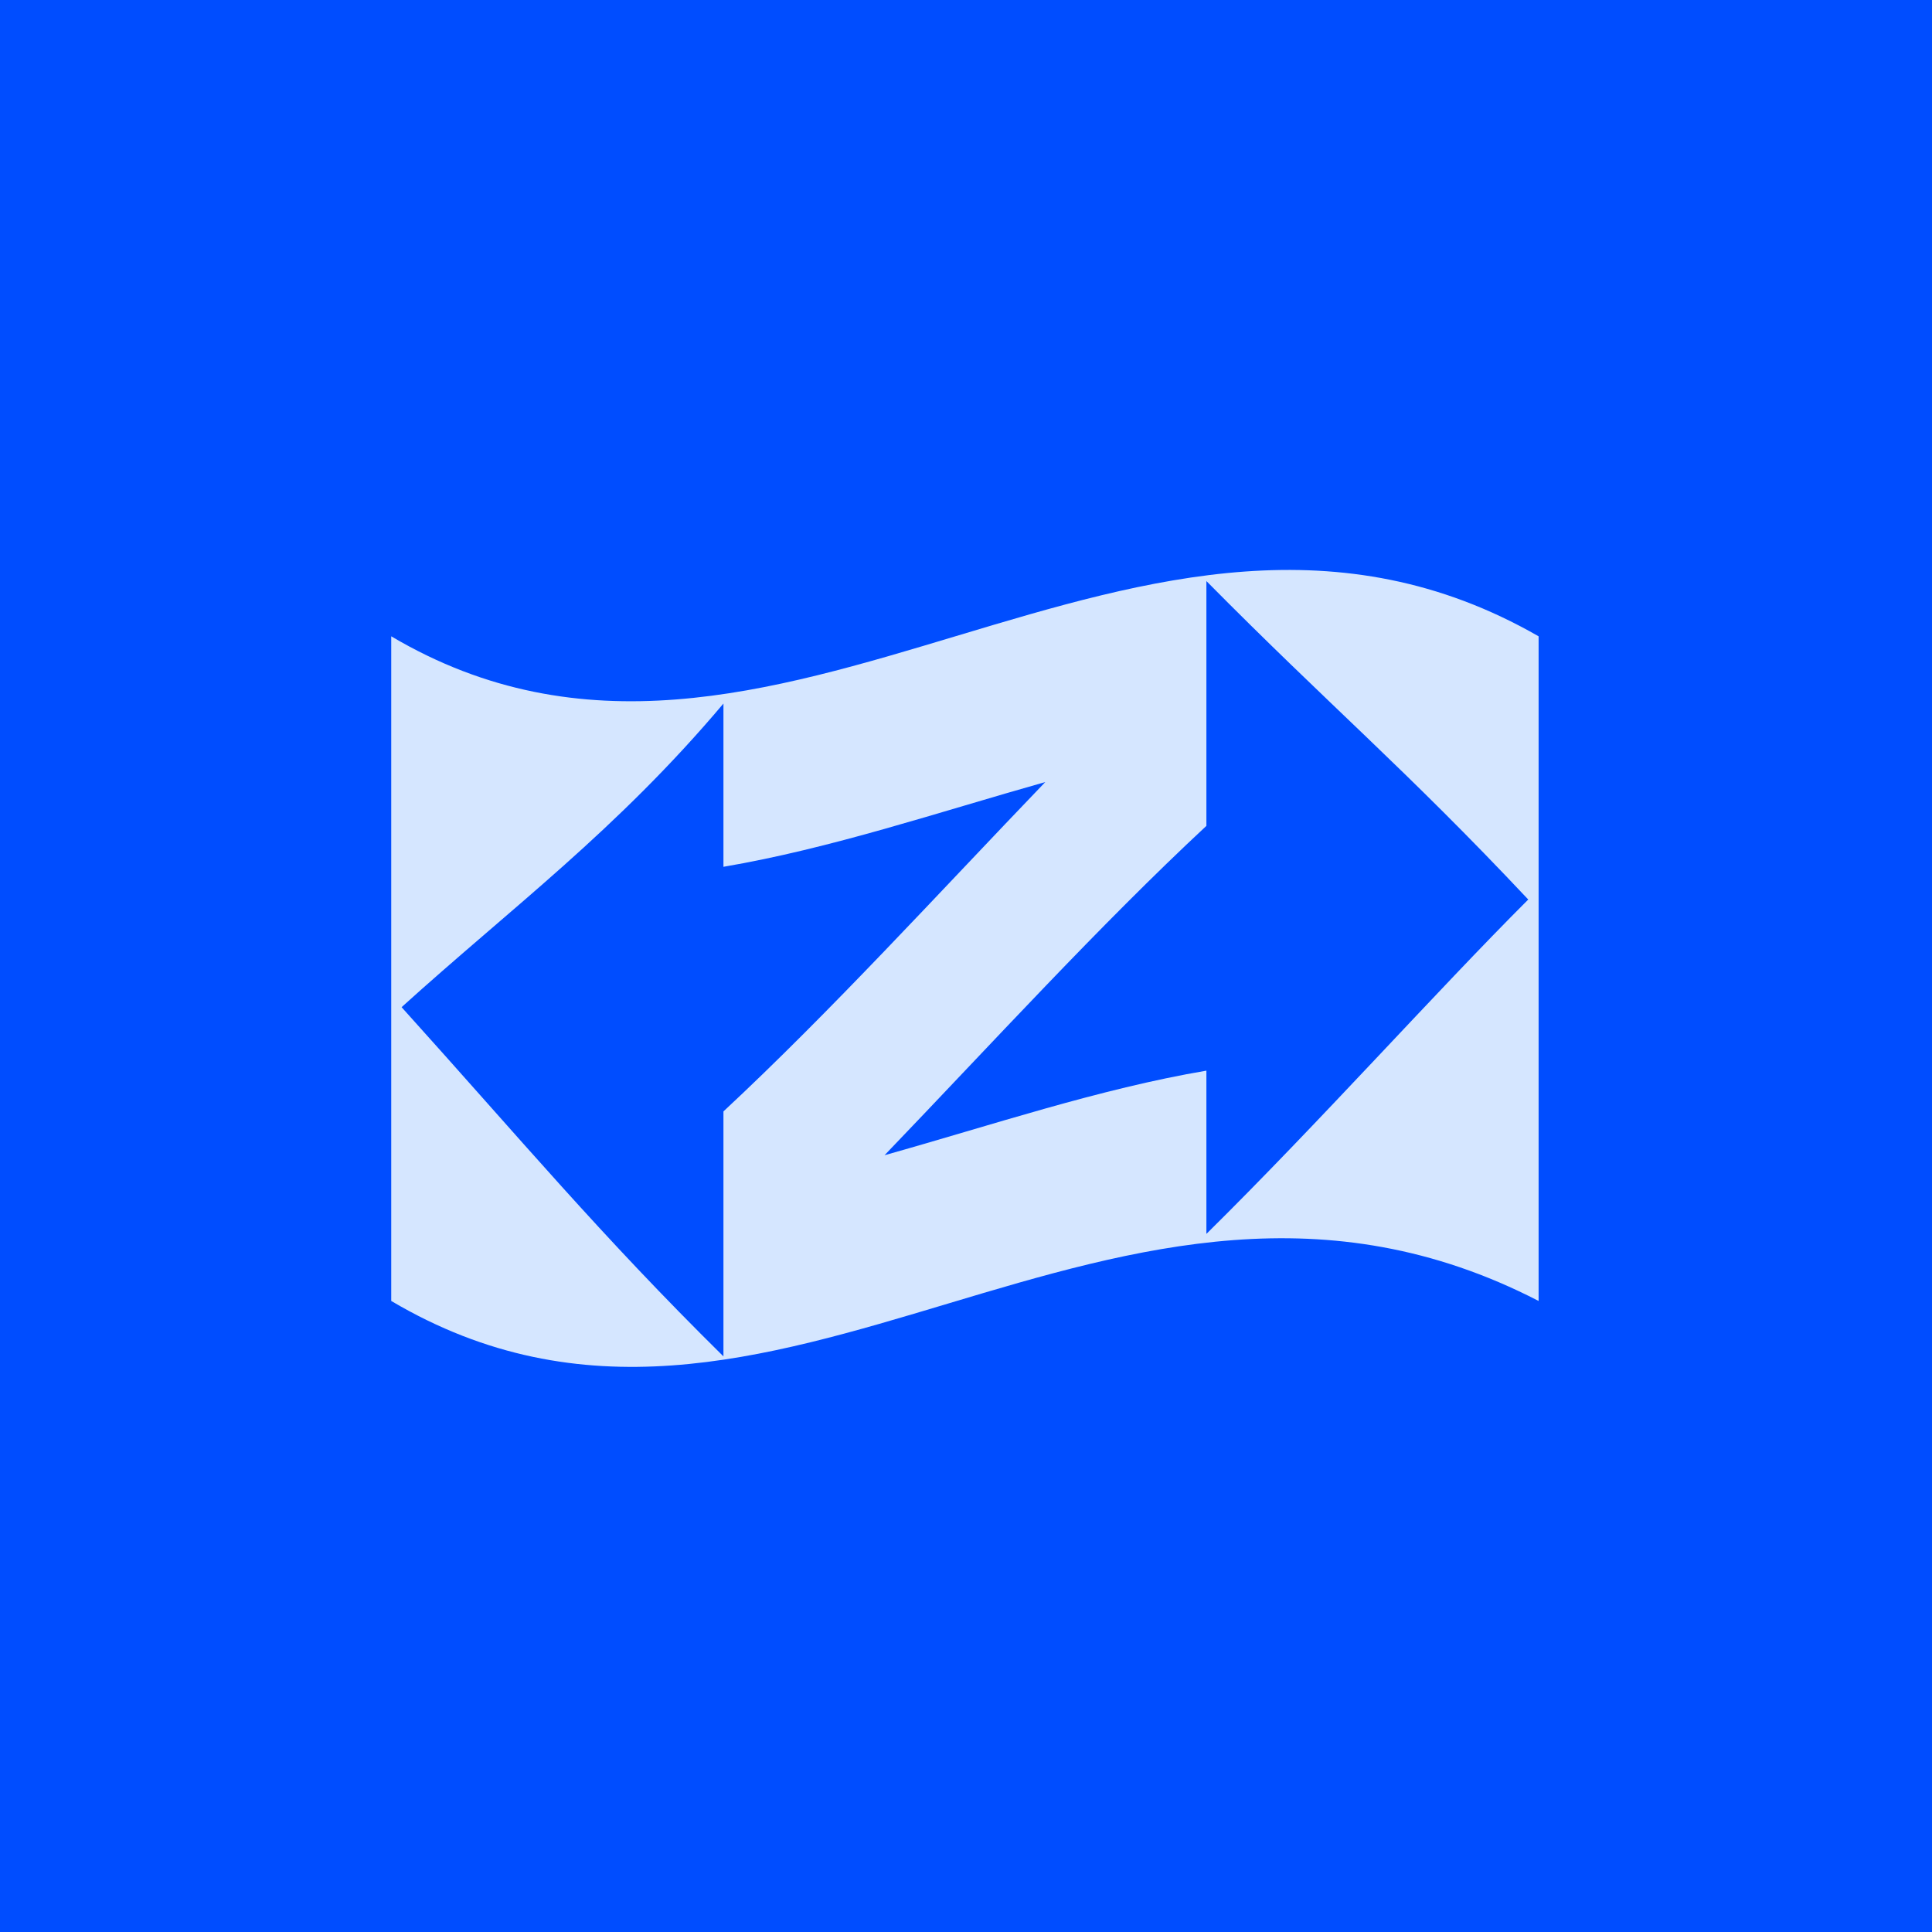
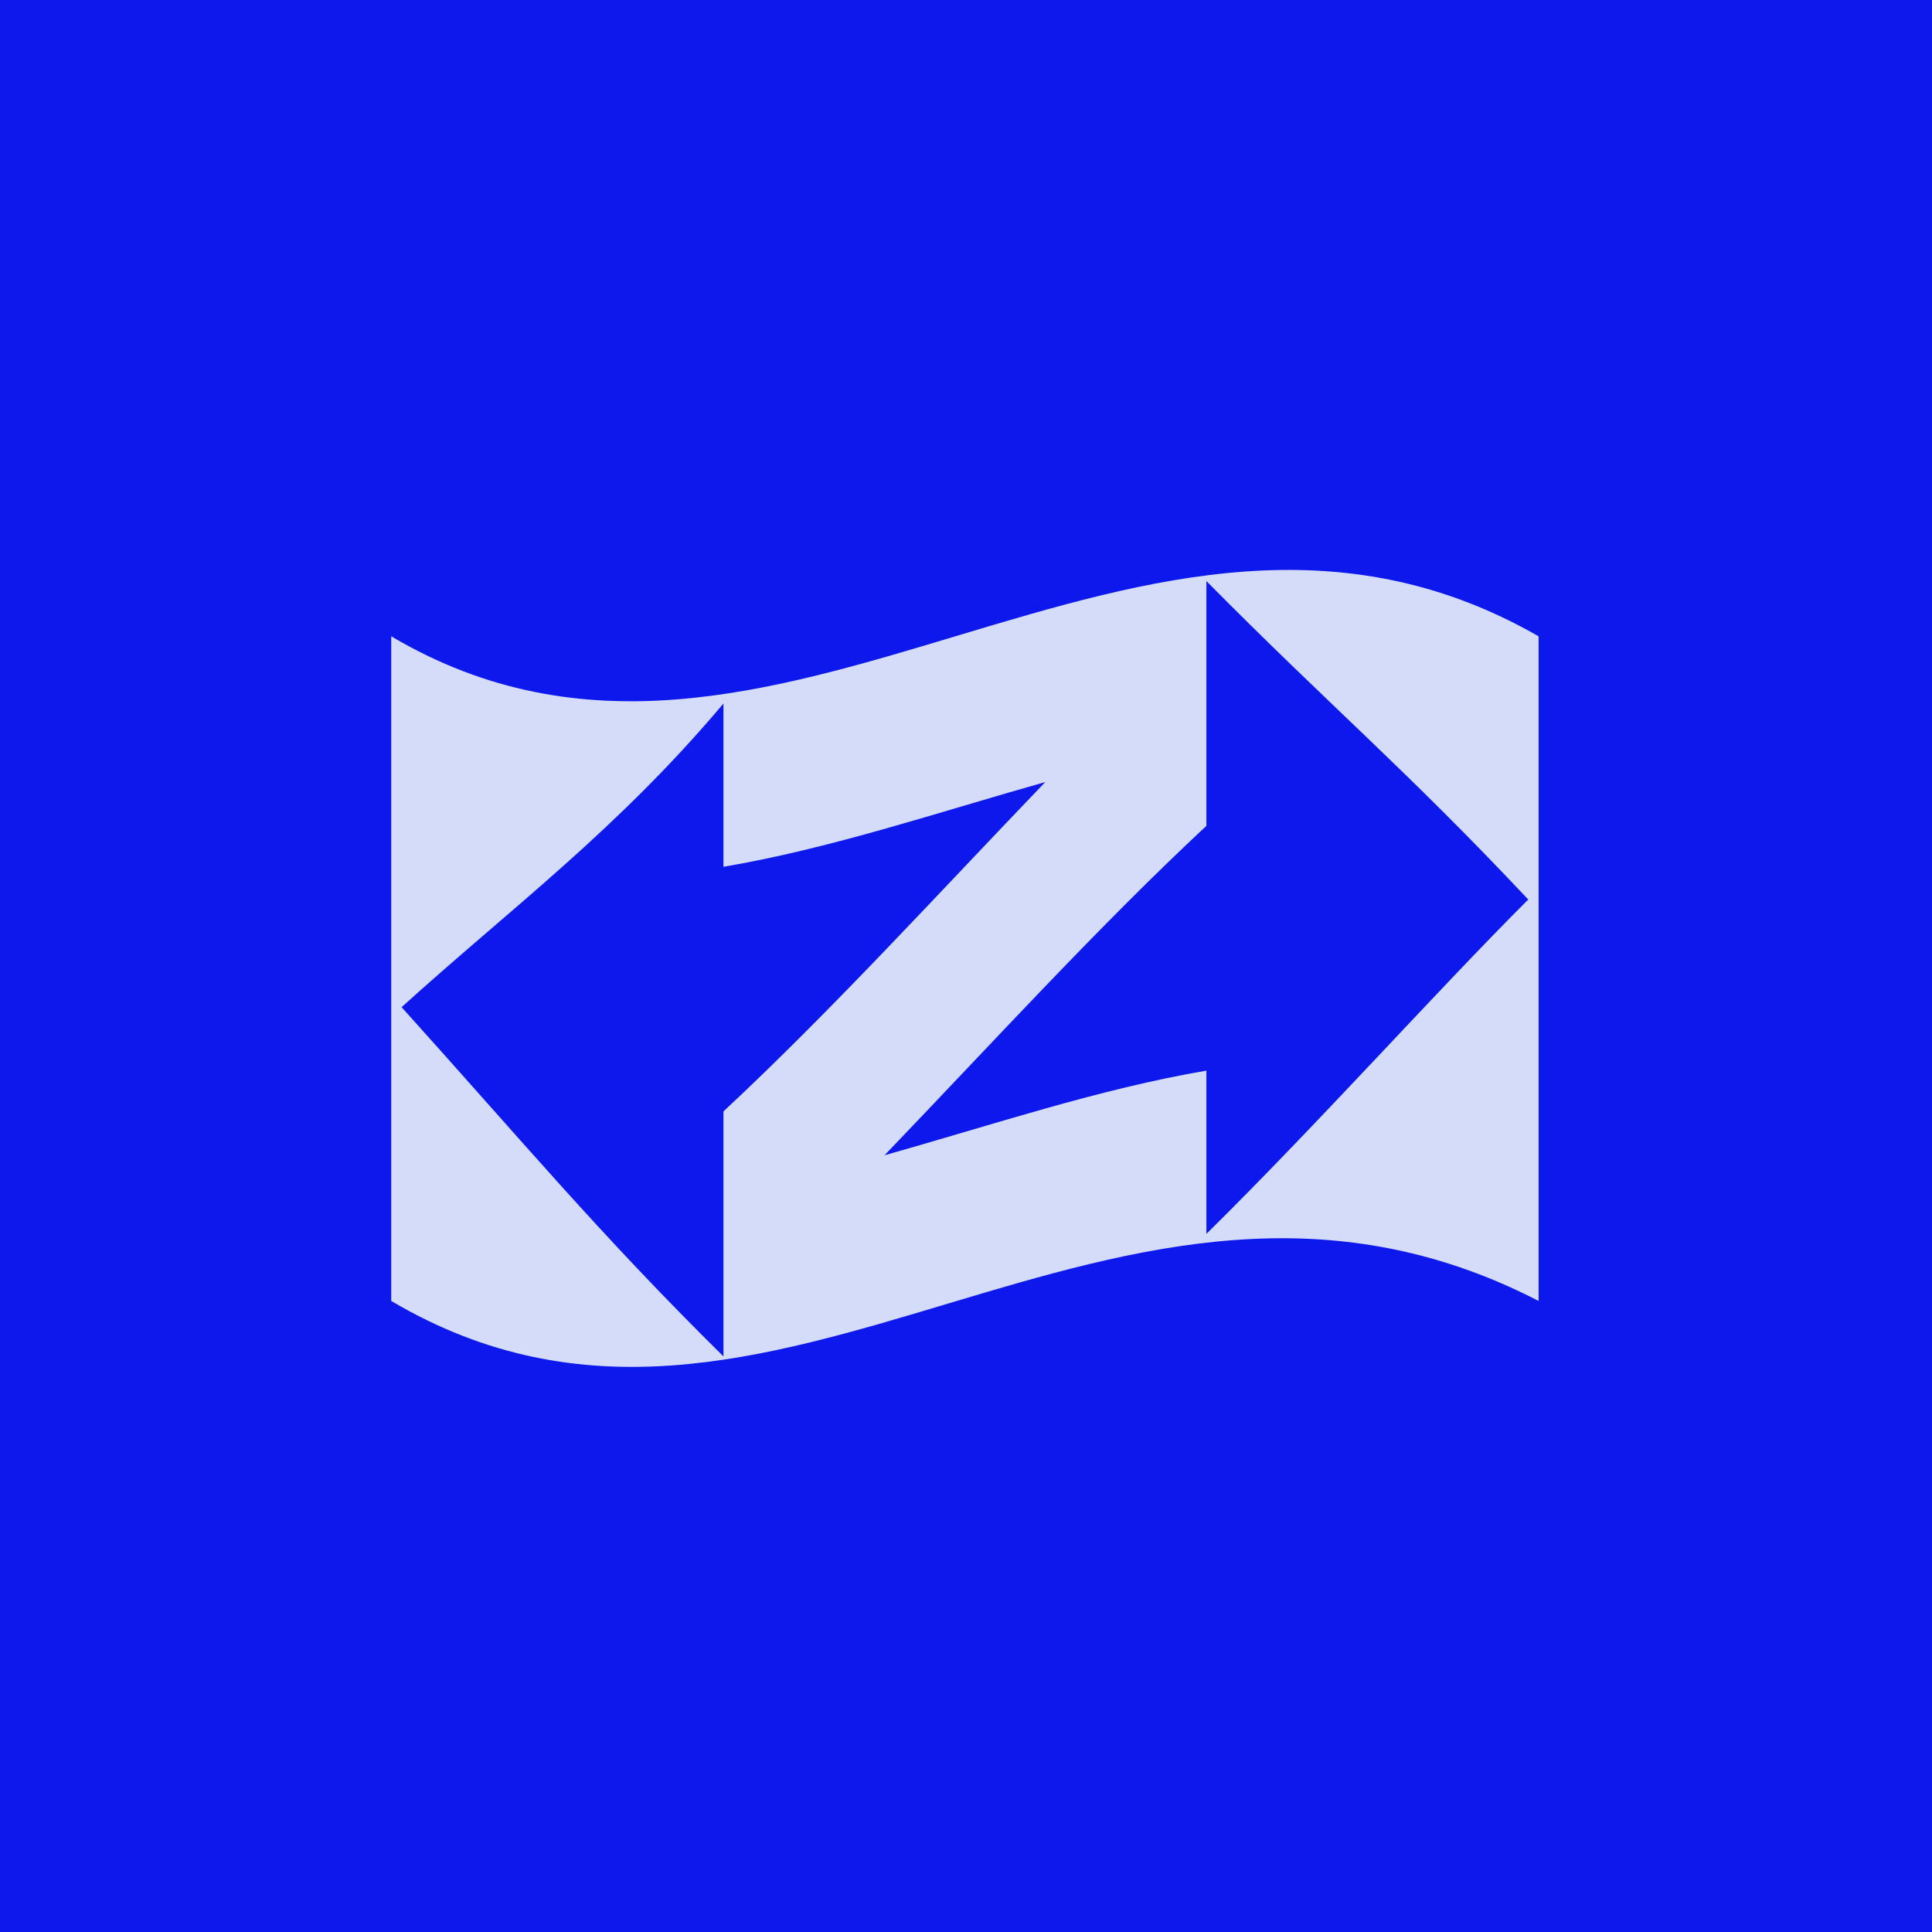
<svg xmlns="http://www.w3.org/2000/svg" width="400" height="400" viewBox="0 0 400 400" fill="none">
-   <rect width="400" height="400" fill="#004DFF" />
-   <path d="M81 131.742V269.349C160.172 316.144 230.432 223.888 318.553 269.349V131.742C236.016 84.355 160.209 178.537 81 131.742ZM149.781 230.144V280.826C124.228 255.615 108.18 236.29 83.145 208.524C105.924 187.903 127.594 171.984 149.781 145.662V179.462C172.005 175.686 194.23 168.171 216.417 161.914C194.193 185.053 171.968 209.449 149.781 230.107V230.144ZM249.772 255.466V221.666C227.548 225.442 205.323 232.958 183.136 239.177C205.36 216.039 227.585 191.642 249.772 170.985V120.303C275.362 146.18 290.819 159.027 316.408 186.237C297.142 205.488 273.143 232.402 249.772 255.466Z" fill="#D5E6FF" />
+   <rect width="400" height="400" fill="#0C18EC" />
+   <path d="M81 131.742V269.349C160.172 316.144 230.432 223.888 318.553 269.349V131.742C236.016 84.355 160.209 178.537 81 131.742ZM149.781 230.144V280.826C124.228 255.615 108.18 236.29 83.145 208.524C105.924 187.903 127.594 171.984 149.781 145.662V179.462C172.005 175.686 194.23 168.171 216.417 161.914C194.193 185.053 171.968 209.449 149.781 230.107V230.144ZM249.772 255.466V221.666C227.548 225.442 205.323 232.958 183.136 239.177C205.36 216.039 227.585 191.642 249.772 170.985V120.303C275.362 146.18 290.819 159.027 316.408 186.237C297.142 205.488 273.143 232.402 249.772 255.466Z" fill="#D4DCFA" />
</svg>
